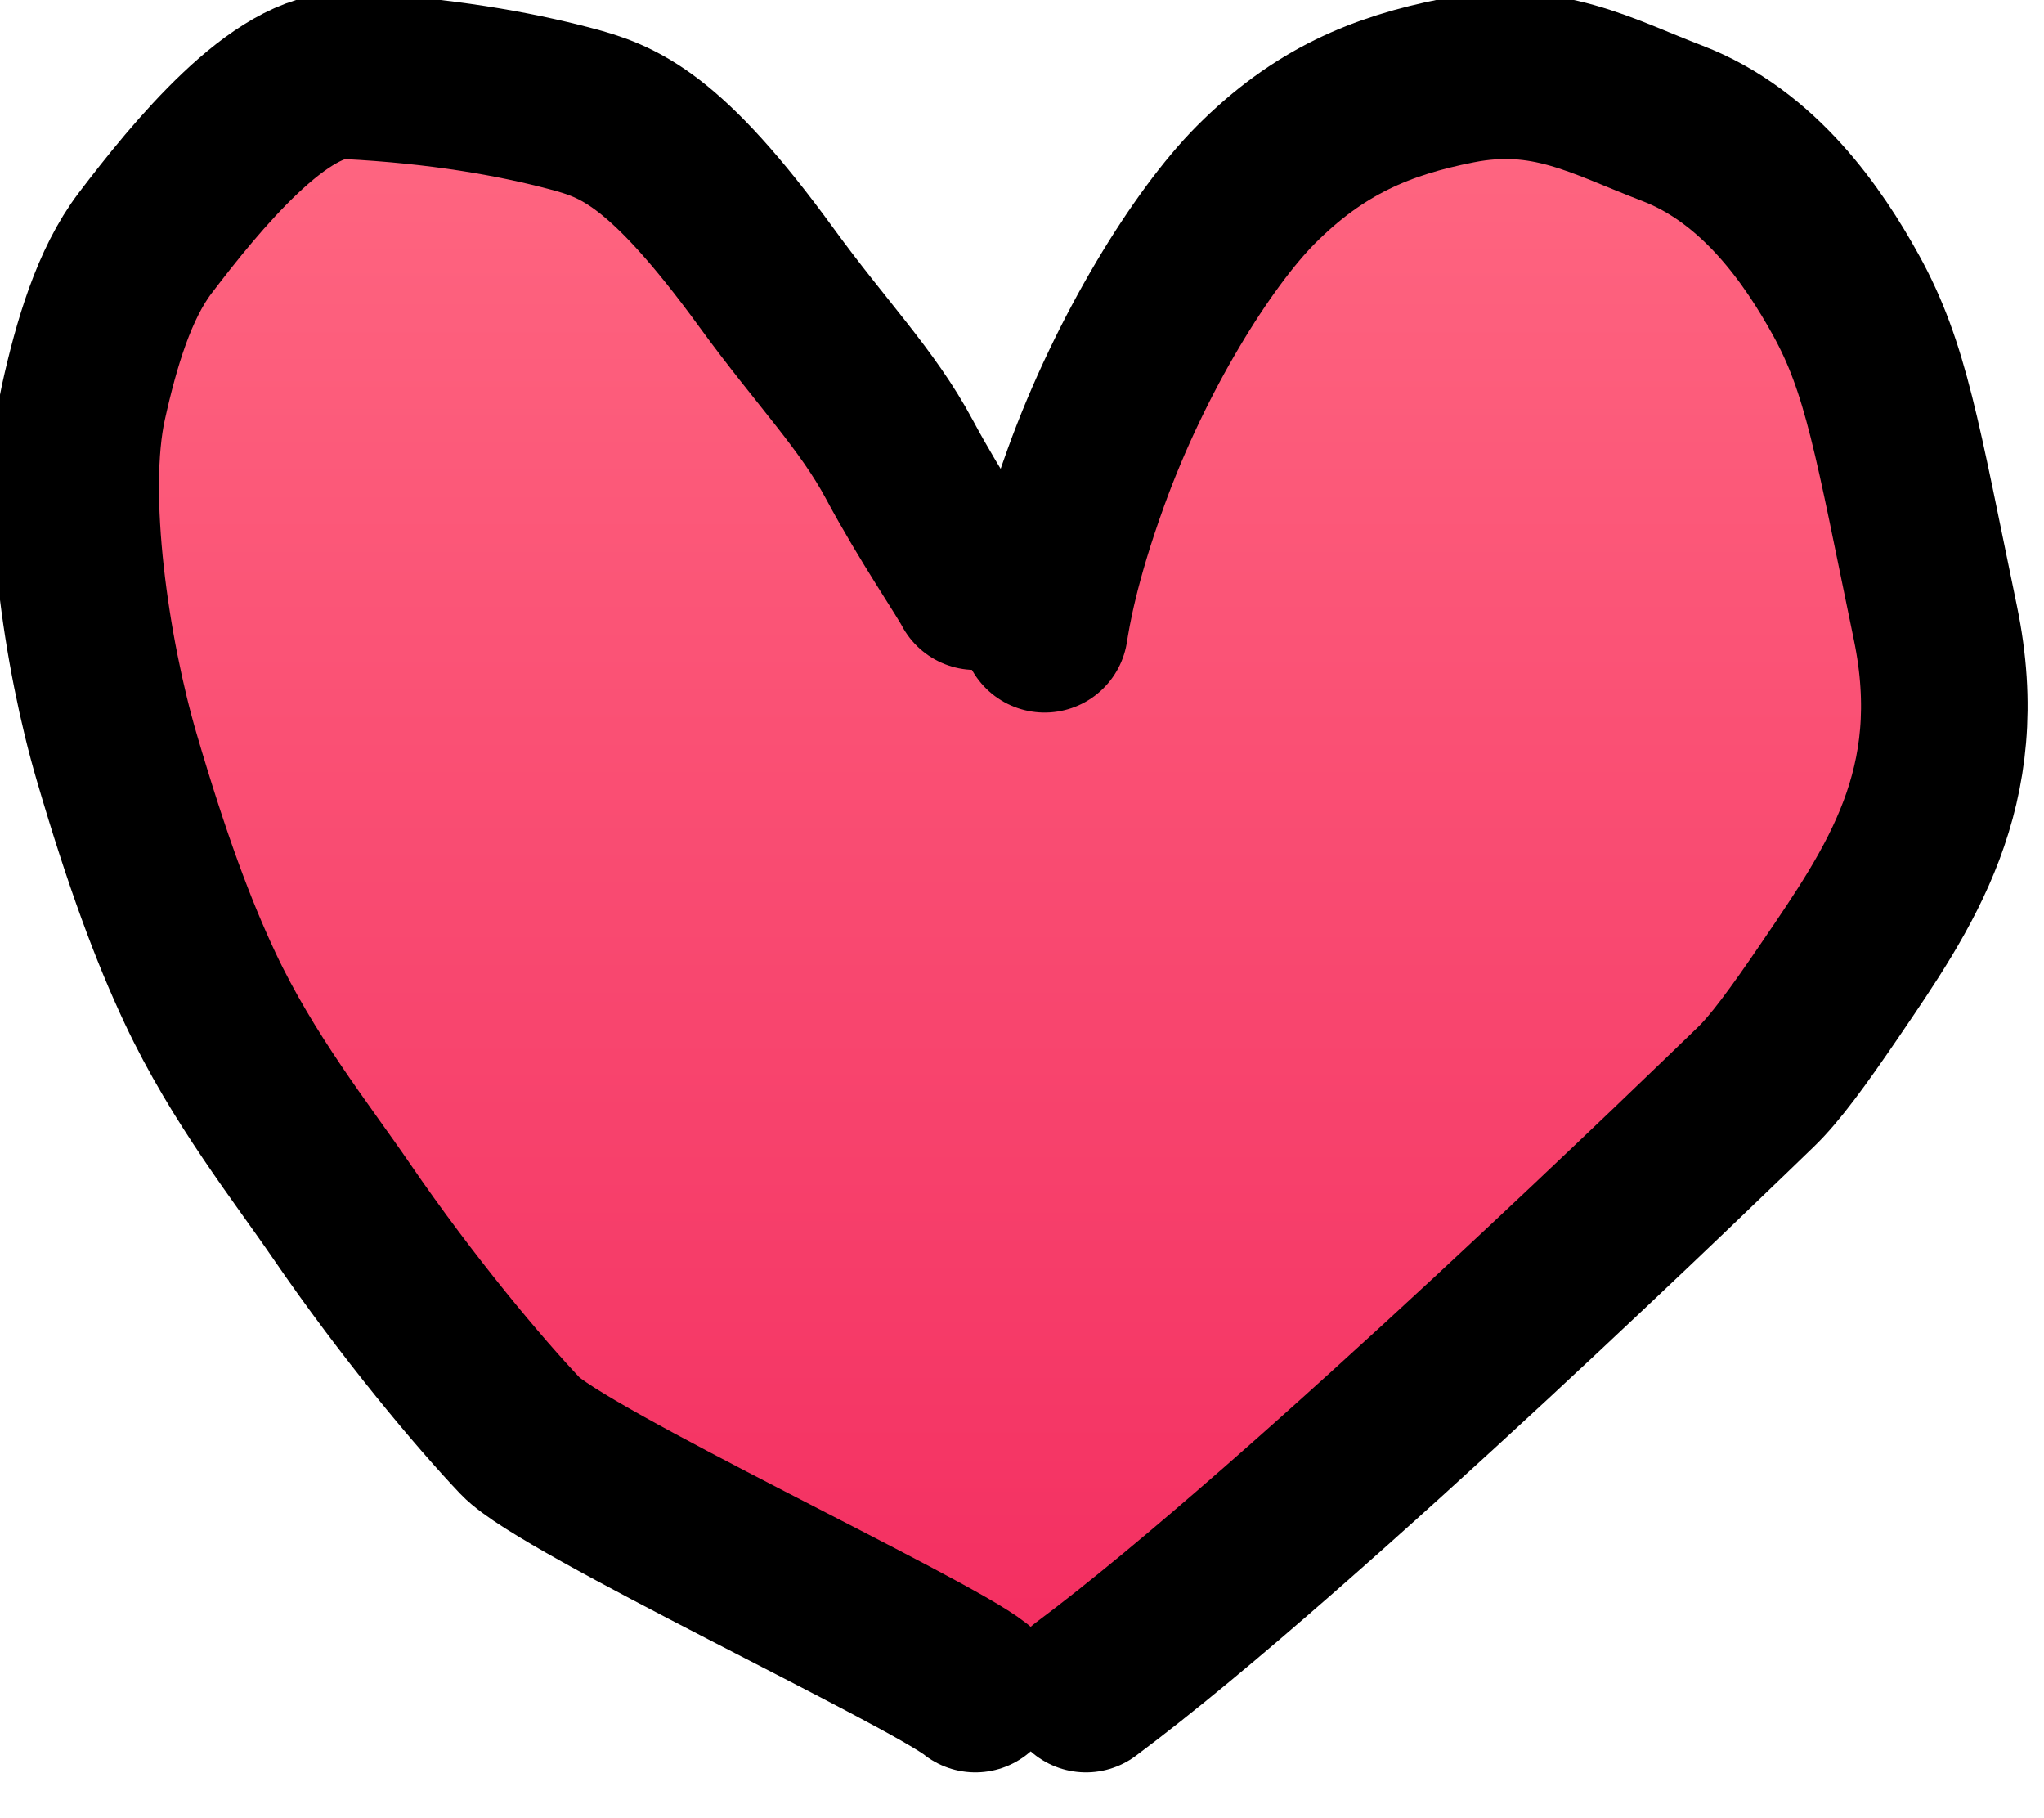
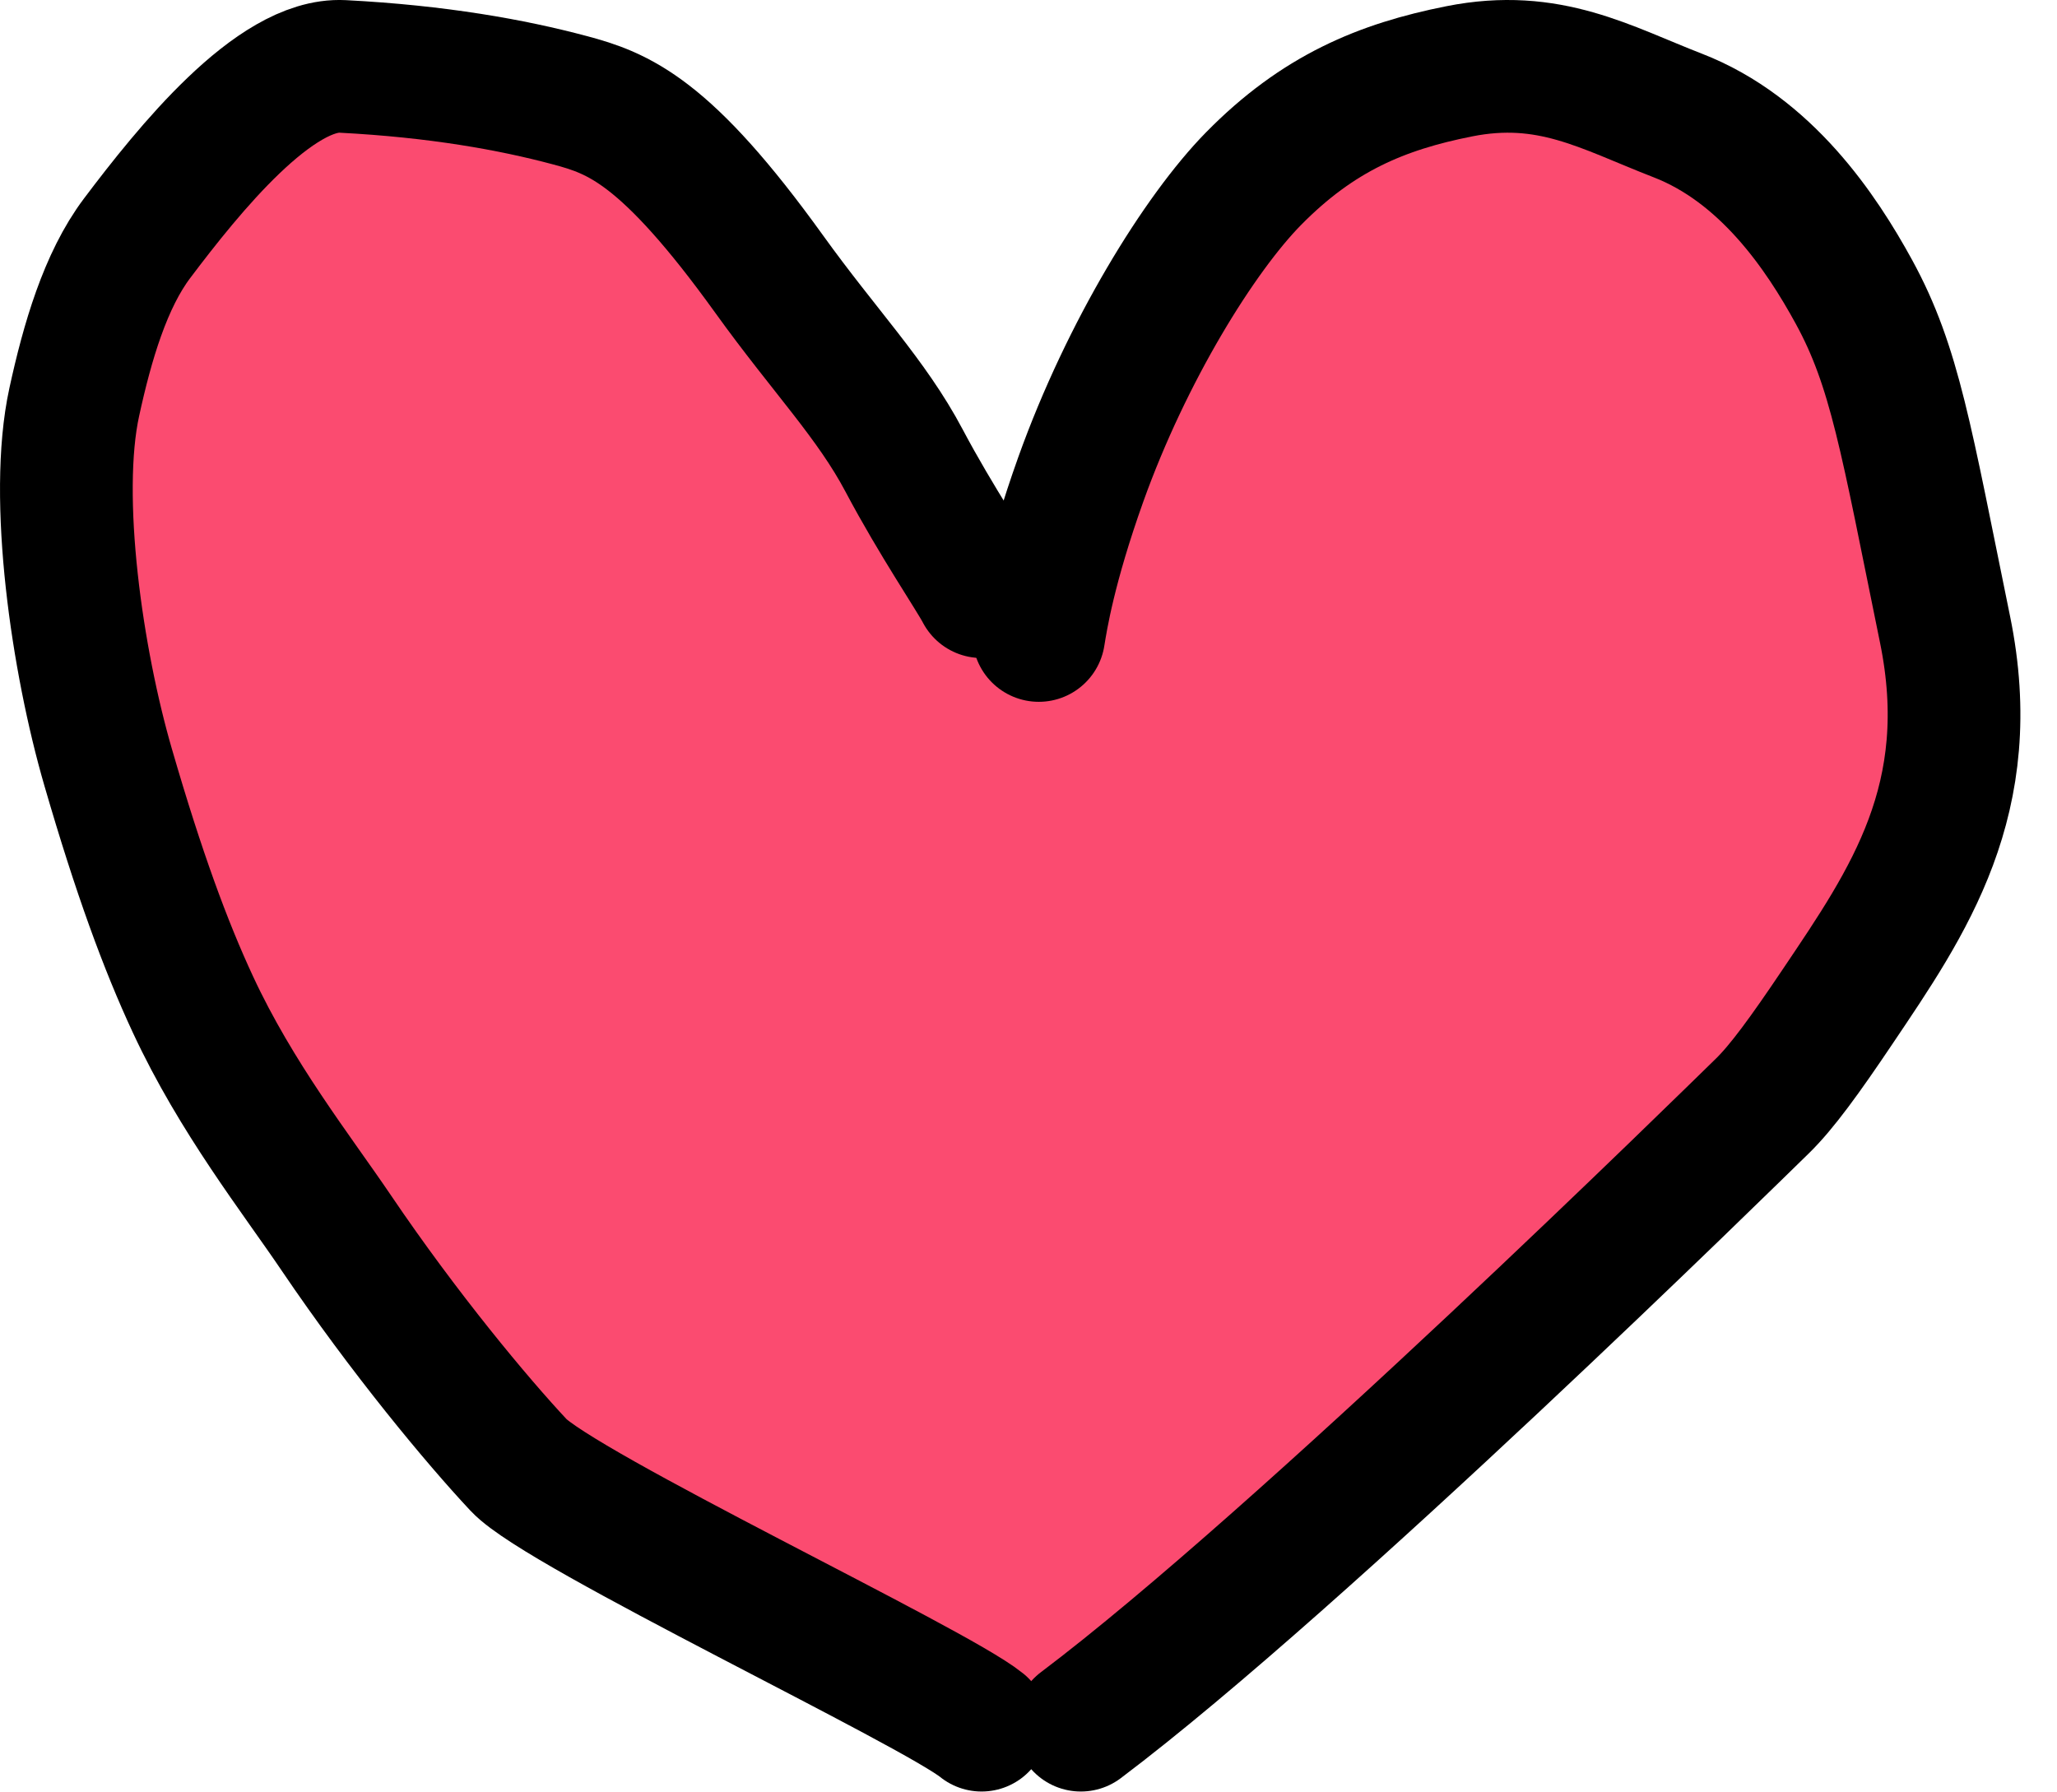
- <svg xmlns="http://www.w3.org/2000/svg" width="27" height="24" viewBox="0 0 27 24" fill="none">
-   <defs>
-     <linearGradient id="kks-pink" x1="0" y1="0" x2="0" y2="1">
-       <stop offset="0" stop-color="#FF6882" />
-       <stop offset="1" stop-color="#F32D60" />
-     </linearGradient>
-   </defs>
-   <path d="M13.799 8.31C13.835 8.089 13.938 7.426 14.345 6.303C14.94 4.659 15.886 3.147 16.587 2.442C17.423 1.602 18.25 1.262 19.257 1.064C20.425 0.834 21.158 1.272 22.092 1.629C23.242 2.07 23.959 3.128 24.383 3.896C24.916 4.86 25.058 5.78 25.566 8.229C26.017 10.409 25.085 11.734 24.175 13.072C23.746 13.702 23.445 14.112 23.194 14.354C22.836 14.698 17.211 20.171 14.345 22.306 L12.884 22.306 C12.268 21.812 7.424 19.547 6.874 18.966 C6.339 18.402 5.388 17.275 4.504 15.983 C3.987 15.227 3.208 14.249 2.644 13.05 C2.287 12.291 1.941 11.361 1.543 10.004 C1.142 8.639 0.831 6.543 1.102 5.312 C1.273 4.541 1.507 3.749 1.919 3.208 C2.589 2.329 3.706 0.956 4.588 1.001 C5.821 1.064 6.785 1.236 7.534 1.434 C8.168 1.601 8.783 1.822 10.13 3.674 C10.845 4.657 11.456 5.274 11.879 6.065 C12.295 6.842 12.779 7.544 12.884 7.747 L13.799 8.31 Z" fill="url(#kks-pink)" stroke="none" />
-   <path d="M13.799 8.31C13.835 8.089 13.938 7.426 14.345 6.303C14.94 4.659 15.886 3.147 16.587 2.442C17.423 1.602 18.25 1.262 19.257 1.064C20.425 0.834 21.158 1.272 22.092 1.629C23.242 2.07 23.959 3.128 24.383 3.896C24.916 4.86 25.058 5.78 25.566 8.229C26.017 10.409 25.085 11.734 24.175 13.072C23.746 13.702 23.445 14.112 23.194 14.354C22.836 14.698 17.211 20.171 14.345 22.306" stroke="black" stroke-width="2.2" stroke-linecap="round" stroke-linejoin="round" fill="none" />
-   <path d="M12.884 7.747C12.779 7.544 12.295 6.842 11.879 6.065C11.456 5.274 10.845 4.657 10.13 3.674C8.783 1.822 8.168 1.601 7.534 1.434C6.785 1.236 5.821 1.064 4.588 1.001C3.706 0.956 2.589 2.329 1.919 3.208C1.507 3.749 1.273 4.541 1.102 5.312C0.831 6.543 1.142 8.639 1.543 10.004C1.941 11.361 2.287 12.291 2.644 13.05C3.208 14.249 3.987 15.227 4.504 15.983C5.388 17.275 6.339 18.402 6.874 18.966C7.424 19.547 12.268 21.812 12.884 22.306" stroke="black" stroke-width="2.2" stroke-linecap="round" stroke-linejoin="round" fill="none" />
+ <svg xmlns="http://www.w3.org/2000/svg" width="31" height="27" viewBox="0 0 31 27" fill="none">
+   <path d="M15.4 9.3 C16.5 5.0 19.0 0.7 23.0 1.0 C27 1.3 29.2 5.3 29.4 9.8 C29.8 13.1 27.6 15.6 26.1 17.3 L16 26 L14.8 26 C10 23.4 7 21.9 5 18.6 C2.1 14.2 0.5 10.6 1.2 6.1 C1.8 2.0 5.2 0.4 8.6 1.5 C11.8 2.6 13.7 6.7 15.4 9.3 Z" fill="#FB4B70" stroke="none" />
+   <path d="M15.655 9.577C15.697 9.318 15.818 8.54 16.289 7.222C16.98 5.293 18.078 3.52 18.892 2.692C19.861 1.707 20.821 1.307 21.99 1.075C23.346 0.805 24.197 1.319 25.281 1.739C26.615 2.255 27.447 3.497 27.94 4.399C28.558 5.529 28.724 6.609 29.312 9.483C29.836 12.04 28.754 13.595 27.698 15.164C27.201 15.904 26.851 16.385 26.559 16.669C26.144 17.073 19.616 23.494 16.289 26" stroke-width="2" stroke-linecap="round" stroke-linejoin="round" stroke="black" />
+   <path d="M14.793 8.917C14.67 8.678 14.109 7.855 13.626 6.943C13.136 6.015 12.426 5.291 11.596 4.137C10.033 1.964 9.319 1.705 8.583 1.509C7.714 1.277 6.596 1.075 5.164 1.001C4.141 0.948 2.844 2.559 2.066 3.591C1.588 4.225 1.316 5.155 1.119 6.06C0.804 7.504 1.164 9.963 1.63 11.565C2.092 13.157 2.494 14.249 2.908 15.139C3.562 16.546 4.467 17.693 5.067 18.58C6.093 20.096 7.197 21.419 7.817 22.081C8.455 22.762 14.078 25.419 14.793 26" stroke-width="2" stroke-linecap="round" stroke-linejoin="round" stroke="black" />
</svg>
